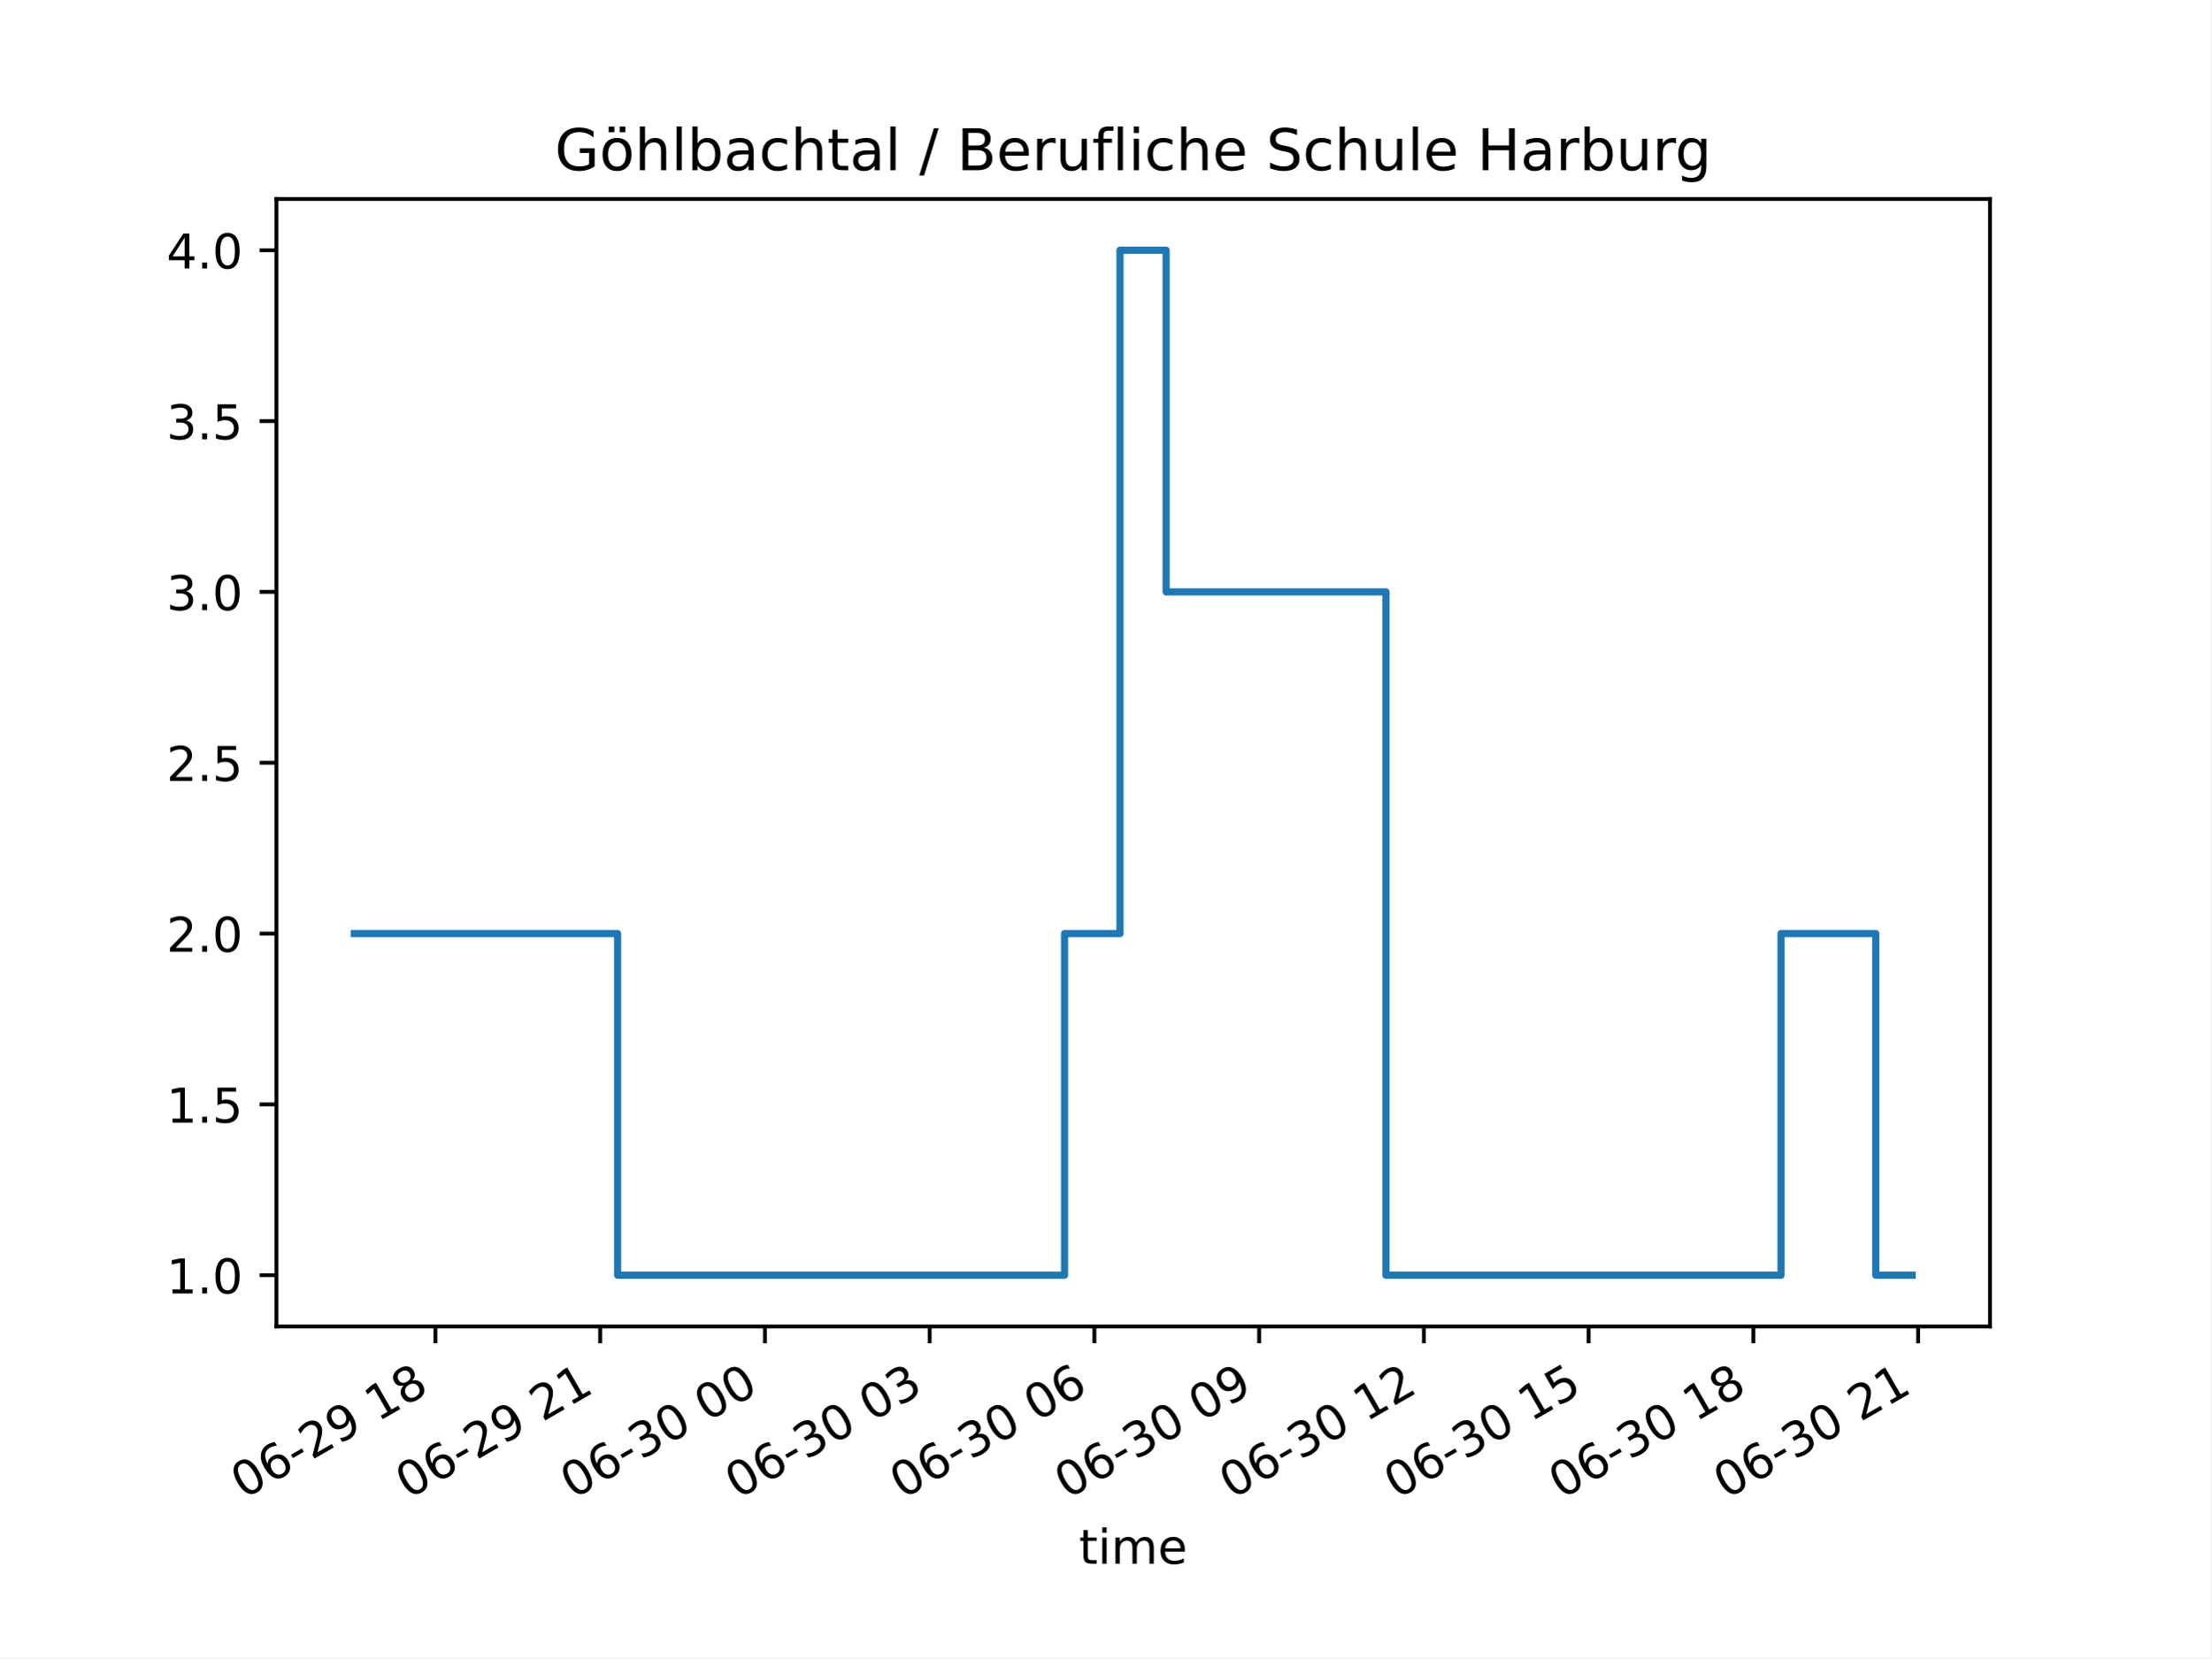
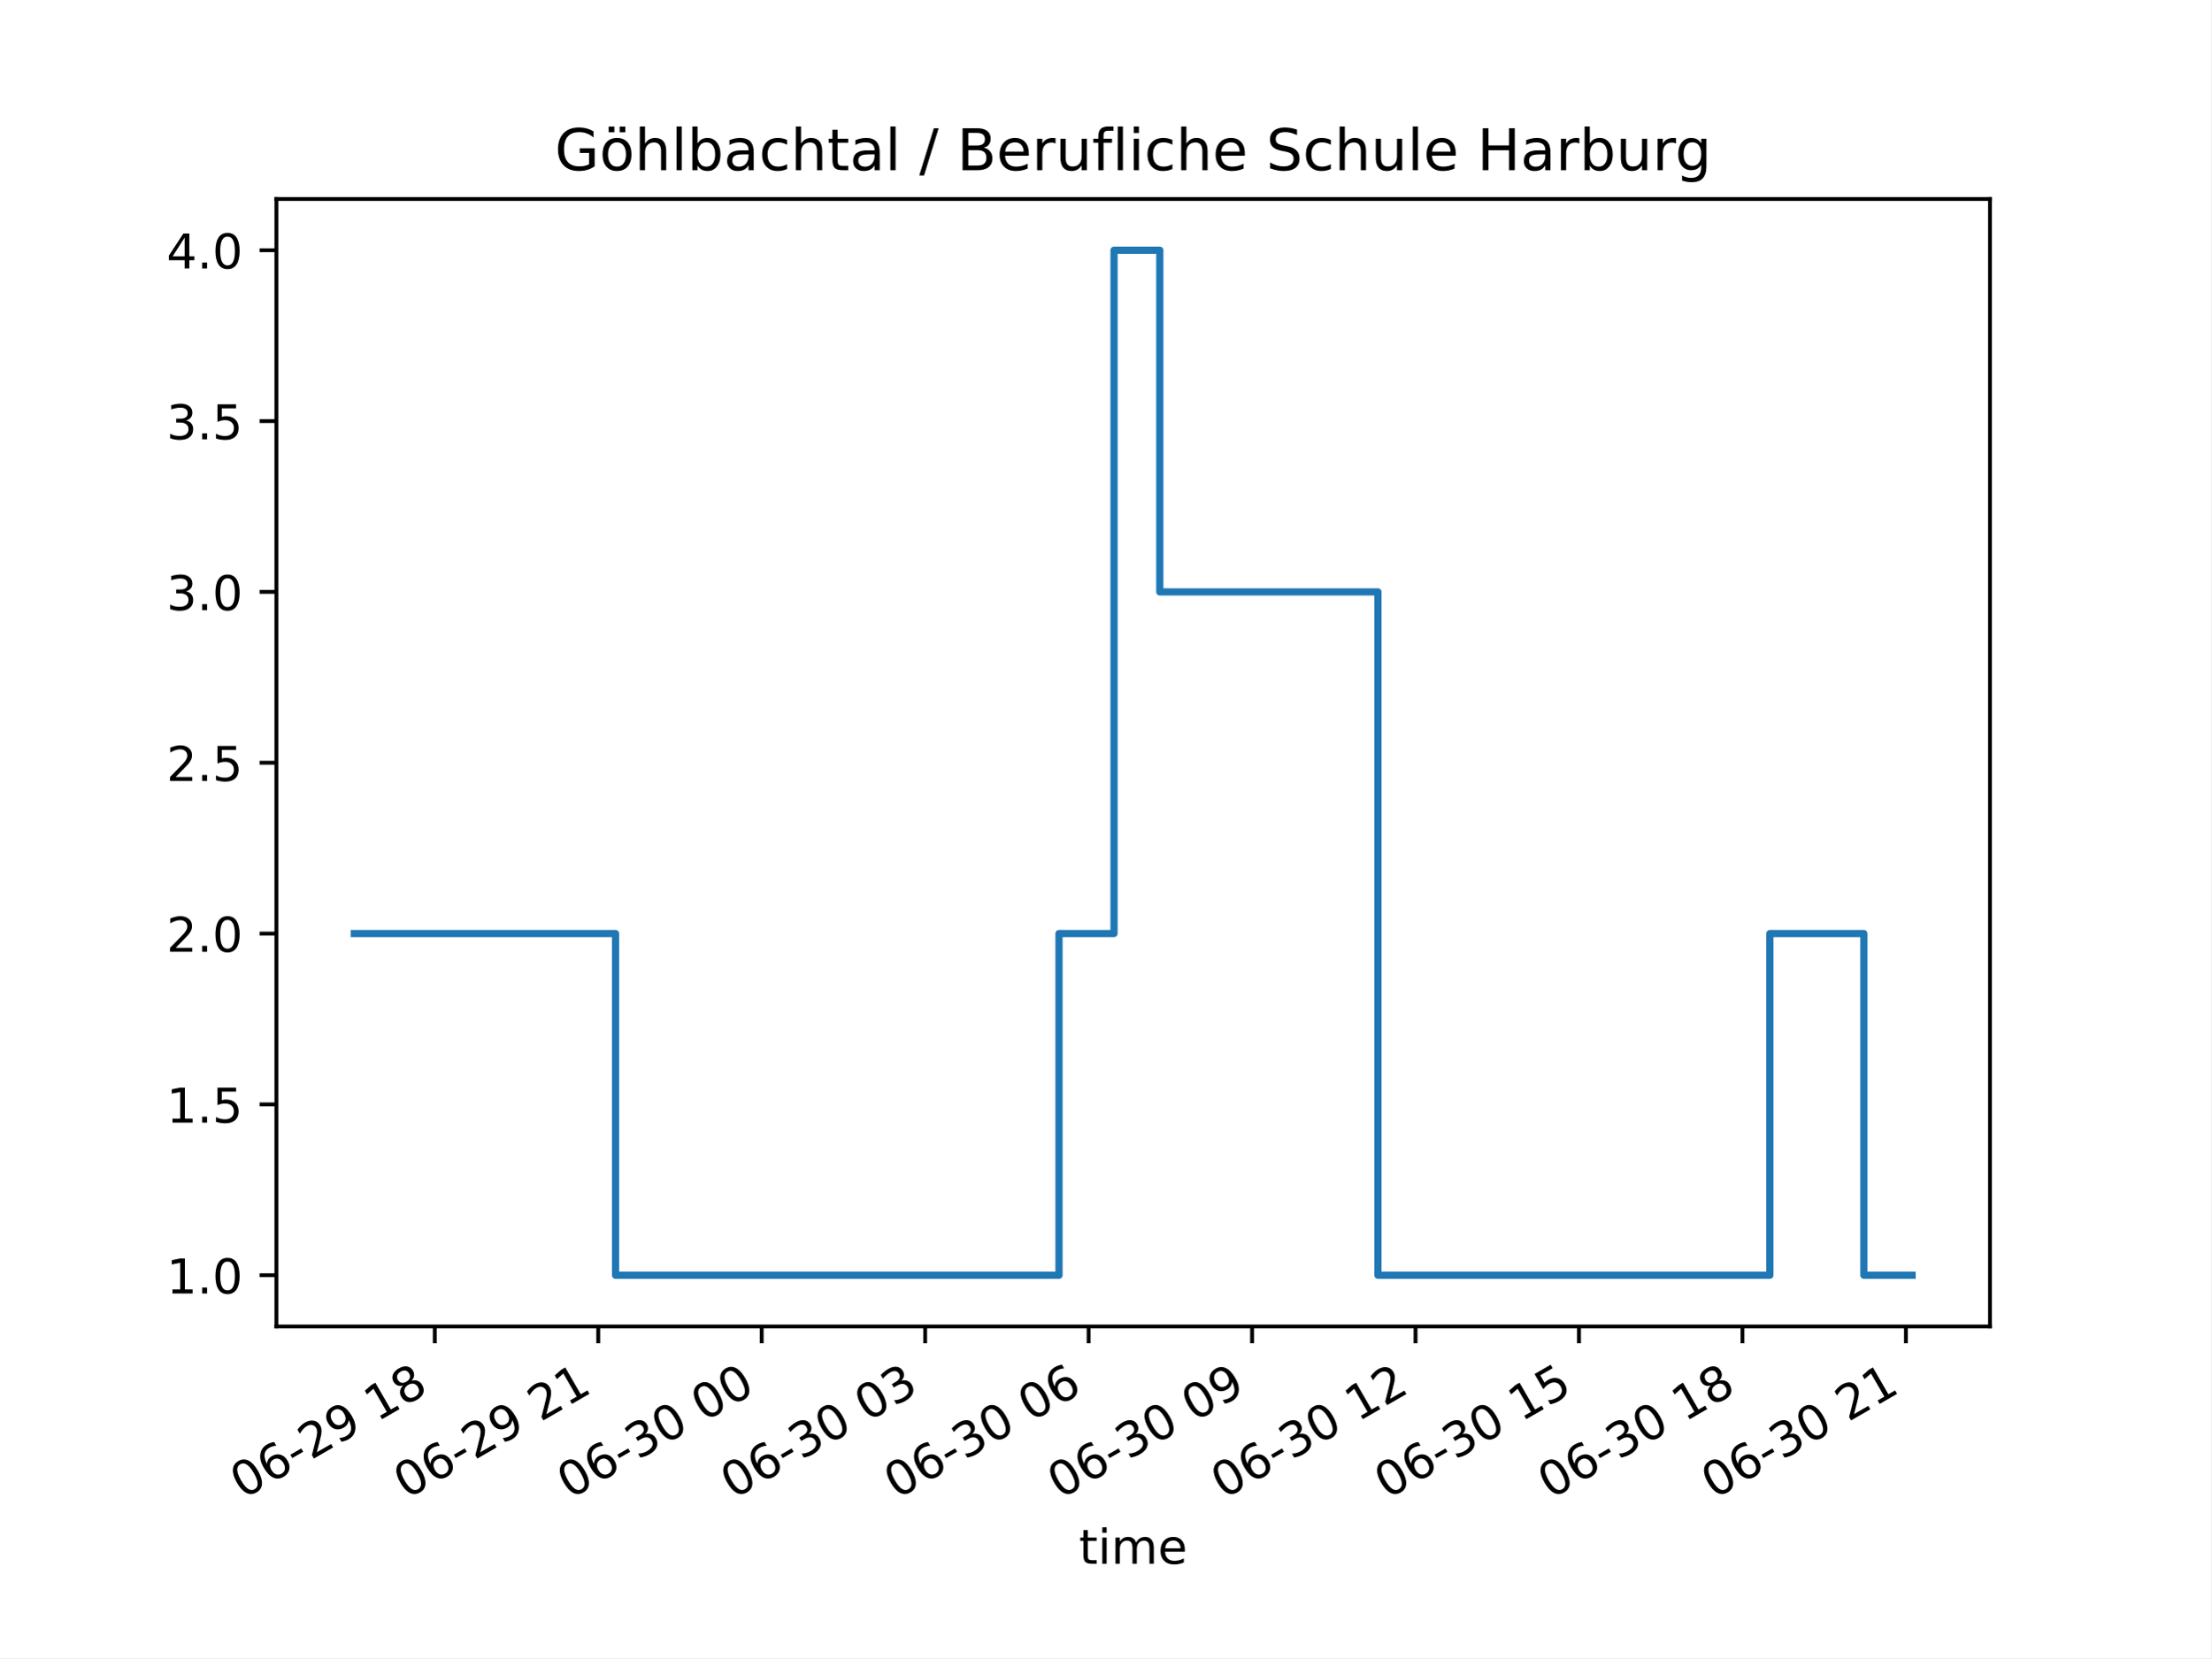
<svg xmlns="http://www.w3.org/2000/svg" xmlns:xlink="http://www.w3.org/1999/xlink" width="460.8pt" height="345.6pt" viewBox="0 0 460.8 345.6" version="1.1">
  <defs>
    <style type="text/css">*{stroke-linejoin: round; stroke-linecap: butt}</style>
  </defs>
  <g id="figure_1">
    <g id="patch_1">
      <path d="M 0 345.6  L 460.8 345.6  L 460.8 0  L 0 0  z " style="fill: #ffffff" />
    </g>
    <g id="axes_1">
      <g id="patch_2">
        <path d="M 57.6 276.48  L 414.72 276.48  L 414.72 41.472  L 57.6 41.472  z " style="fill: #ffffff" />
      </g>
      <g id="matplotlib.axis_1">
        <g id="xtick_1">
          <g id="line2d_1">
            <defs>
-               <path id="ma729e4af2f" d="M 0 0  L 0 3.5  " style="stroke: #000000; stroke-width: 0.8" />
+               <path id="m8bf0905aa5" d="M 0 0  L 0 3.5  " style="stroke: #000000; stroke-width: 0.8" />
            </defs>
            <g>
-               <use xlink:href="#ma729e4af2f" x="90.739" y="276.48" style="stroke: #000000; stroke-width: 0.8" />
+               <use xlink:href="#m8bf0905aa5" x="90.607" y="276.48" style="stroke: #000000; stroke-width: 0.8" />
            </g>
          </g>
          <g id="text_1">
-             <g transform="translate(50.76194 312.5409)rotate(-30)scale(0.1 -0.1)">
+             <g transform="translate(50.62988 312.5409)rotate(-30)scale(0.1 -0.1)">
              <defs>
                <path id="DejaVuSans-30" d="M 2034 4250  Q 1547 4250 1301 3770  Q 1056 3291 1056 2328  Q 1056 1369 1301 889  Q 1547 409 2034 409  Q 2525 409 2770 889  Q 3016 1369 3016 2328  Q 3016 3291 2770 3770  Q 2525 4250 2034 4250  z M 2034 4750  Q 2819 4750 3233 4129  Q 3647 3509 3647 2328  Q 3647 1150 3233 529  Q 2819 -91 2034 -91  Q 1250 -91 836 529  Q 422 1150 422 2328  Q 422 3509 836 4129  Q 1250 4750 2034 4750  z " transform="scale(0.015625)" />
                <path id="DejaVuSans-36" d="M 2113 2584  Q 1688 2584 1439 2293  Q 1191 2003 1191 1497  Q 1191 994 1439 701  Q 1688 409 2113 409  Q 2538 409 2786 701  Q 3034 994 3034 1497  Q 3034 2003 2786 2293  Q 2538 2584 2113 2584  z M 3366 4563  L 3366 3988  Q 3128 4100 2886 4159  Q 2644 4219 2406 4219  Q 1781 4219 1451 3797  Q 1122 3375 1075 2522  Q 1259 2794 1537 2939  Q 1816 3084 2150 3084  Q 2853 3084 3261 2657  Q 3669 2231 3669 1497  Q 3669 778 3244 343  Q 2819 -91 2113 -91  Q 1303 -91 875 529  Q 447 1150 447 2328  Q 447 3434 972 4092  Q 1497 4750 2381 4750  Q 2619 4750 2861 4703  Q 3103 4656 3366 4563  z " transform="scale(0.015625)" />
                <path id="DejaVuSans-2d" d="M 313 2009  L 1997 2009  L 1997 1497  L 313 1497  L 313 2009  z " transform="scale(0.015625)" />
                <path id="DejaVuSans-32" d="M 1228 531  L 3431 531  L 3431 0  L 469 0  L 469 531  Q 828 903 1448 1529  Q 2069 2156 2228 2338  Q 2531 2678 2651 2914  Q 2772 3150 2772 3378  Q 2772 3750 2511 3984  Q 2250 4219 1831 4219  Q 1534 4219 1204 4116  Q 875 4013 500 3803  L 500 4441  Q 881 4594 1212 4672  Q 1544 4750 1819 4750  Q 2544 4750 2975 4387  Q 3406 4025 3406 3419  Q 3406 3131 3298 2873  Q 3191 2616 2906 2266  Q 2828 2175 2409 1742  Q 1991 1309 1228 531  z " transform="scale(0.015625)" />
                <path id="DejaVuSans-39" d="M 703 97  L 703 672  Q 941 559 1184 500  Q 1428 441 1663 441  Q 2288 441 2617 861  Q 2947 1281 2994 2138  Q 2813 1869 2534 1725  Q 2256 1581 1919 1581  Q 1219 1581 811 2004  Q 403 2428 403 3163  Q 403 3881 828 4315  Q 1253 4750 1959 4750  Q 2769 4750 3195 4129  Q 3622 3509 3622 2328  Q 3622 1225 3098 567  Q 2575 -91 1691 -91  Q 1453 -91 1209 -44  Q 966 3 703 97  z M 1959 2075  Q 2384 2075 2632 2365  Q 2881 2656 2881 3163  Q 2881 3666 2632 3958  Q 2384 4250 1959 4250  Q 1534 4250 1286 3958  Q 1038 3666 1038 3163  Q 1038 2656 1286 2365  Q 1534 2075 1959 2075  z " transform="scale(0.015625)" />
                <path id="DejaVuSans-20" transform="scale(0.015625)" />
                <path id="DejaVuSans-31" d="M 794 531  L 1825 531  L 1825 4091  L 703 3866  L 703 4441  L 1819 4666  L 2450 4666  L 2450 531  L 3481 531  L 3481 0  L 794 0  L 794 531  z " transform="scale(0.015625)" />
                <path id="DejaVuSans-38" d="M 2034 2216  Q 1584 2216 1326 1975  Q 1069 1734 1069 1313  Q 1069 891 1326 650  Q 1584 409 2034 409  Q 2484 409 2743 651  Q 3003 894 3003 1313  Q 3003 1734 2745 1975  Q 2488 2216 2034 2216  z M 1403 2484  Q 997 2584 770 2862  Q 544 3141 544 3541  Q 544 4100 942 4425  Q 1341 4750 2034 4750  Q 2731 4750 3128 4425  Q 3525 4100 3525 3541  Q 3525 3141 3298 2862  Q 3072 2584 2669 2484  Q 3125 2378 3379 2068  Q 3634 1759 3634 1313  Q 3634 634 3220 271  Q 2806 -91 2034 -91  Q 1263 -91 848 271  Q 434 634 434 1313  Q 434 1759 690 2068  Q 947 2378 1403 2484  z M 1172 3481  Q 1172 3119 1398 2916  Q 1625 2713 2034 2713  Q 2441 2713 2670 2916  Q 2900 3119 2900 3481  Q 2900 3844 2670 4047  Q 2441 4250 2034 4250  Q 1625 4250 1398 4047  Q 1172 3844 1172 3481  z " transform="scale(0.015625)" />
              </defs>
              <use xlink:href="#DejaVuSans-30" />
              <use xlink:href="#DejaVuSans-36" x="63.623" />
              <use xlink:href="#DejaVuSans-2d" x="127.246" />
              <use xlink:href="#DejaVuSans-32" x="163.33" />
              <use xlink:href="#DejaVuSans-39" x="226.953" />
              <use xlink:href="#DejaVuSans-20" x="290.576" />
              <use xlink:href="#DejaVuSans-31" x="322.363" />
              <use xlink:href="#DejaVuSans-38" x="385.986" />
            </g>
          </g>
        </g>
        <g id="xtick_2">
          <g id="line2d_2">
            <g>
-               <use xlink:href="#ma729e4af2f" x="125.073" y="276.48" style="stroke: #000000; stroke-width: 0.8" />
+               <use xlink:href="#m8bf0905aa5" x="124.673" y="276.48" style="stroke: #000000; stroke-width: 0.8" />
            </g>
          </g>
          <g id="text_2">
-             <g transform="translate(85.09607 312.5409)rotate(-30)scale(0.1 -0.1)">
+             <g transform="translate(84.6958 312.5409)rotate(-30)scale(0.1 -0.1)">
              <use xlink:href="#DejaVuSans-30" />
              <use xlink:href="#DejaVuSans-36" x="63.623" />
              <use xlink:href="#DejaVuSans-2d" x="127.246" />
              <use xlink:href="#DejaVuSans-32" x="163.33" />
              <use xlink:href="#DejaVuSans-39" x="226.953" />
              <use xlink:href="#DejaVuSans-20" x="290.576" />
              <use xlink:href="#DejaVuSans-32" x="322.363" />
              <use xlink:href="#DejaVuSans-31" x="385.986" />
            </g>
          </g>
        </g>
        <g id="xtick_3">
          <g id="line2d_3">
            <g>
-               <use xlink:href="#ma729e4af2f" x="159.407" y="276.48" style="stroke: #000000; stroke-width: 0.8" />
+               <use xlink:href="#m8bf0905aa5" x="158.739" y="276.48" style="stroke: #000000; stroke-width: 0.8" />
            </g>
          </g>
          <g id="text_3">
-             <g transform="translate(119.4302 312.5409)rotate(-30)scale(0.1 -0.1)">
+             <g transform="translate(118.7617 312.5409)rotate(-30)scale(0.1 -0.1)">
              <defs>
                <path id="DejaVuSans-33" d="M 2597 2516  Q 3050 2419 3304 2112  Q 3559 1806 3559 1356  Q 3559 666 3084 287  Q 2609 -91 1734 -91  Q 1441 -91 1130 -33  Q 819 25 488 141  L 488 750  Q 750 597 1062 519  Q 1375 441 1716 441  Q 2309 441 2620 675  Q 2931 909 2931 1356  Q 2931 1769 2642 2001  Q 2353 2234 1838 2234  L 1294 2234  L 1294 2753  L 1863 2753  Q 2328 2753 2575 2939  Q 2822 3125 2822 3475  Q 2822 3834 2567 4026  Q 2313 4219 1838 4219  Q 1578 4219 1281 4162  Q 984 4106 628 3988  L 628 4550  Q 988 4650 1302 4700  Q 1616 4750 1894 4750  Q 2613 4750 3031 4423  Q 3450 4097 3450 3541  Q 3450 3153 3228 2886  Q 3006 2619 2597 2516  z " transform="scale(0.015625)" />
              </defs>
              <use xlink:href="#DejaVuSans-30" />
              <use xlink:href="#DejaVuSans-36" x="63.623" />
              <use xlink:href="#DejaVuSans-2d" x="127.246" />
              <use xlink:href="#DejaVuSans-33" x="163.33" />
              <use xlink:href="#DejaVuSans-30" x="226.953" />
              <use xlink:href="#DejaVuSans-20" x="290.576" />
              <use xlink:href="#DejaVuSans-30" x="322.363" />
              <use xlink:href="#DejaVuSans-30" x="385.986" />
            </g>
          </g>
        </g>
        <g id="xtick_4">
          <g id="line2d_4">
            <g>
-               <use xlink:href="#ma729e4af2f" x="193.741" y="276.48" style="stroke: #000000; stroke-width: 0.8" />
+               <use xlink:href="#m8bf0905aa5" x="192.805" y="276.48" style="stroke: #000000; stroke-width: 0.8" />
            </g>
          </g>
          <g id="text_4">
-             <g transform="translate(153.7643 312.5409)rotate(-30)scale(0.1 -0.1)">
+             <g transform="translate(152.8276 312.5409)rotate(-30)scale(0.1 -0.1)">
              <use xlink:href="#DejaVuSans-30" />
              <use xlink:href="#DejaVuSans-36" x="63.623" />
              <use xlink:href="#DejaVuSans-2d" x="127.246" />
              <use xlink:href="#DejaVuSans-33" x="163.33" />
              <use xlink:href="#DejaVuSans-30" x="226.953" />
              <use xlink:href="#DejaVuSans-20" x="290.576" />
              <use xlink:href="#DejaVuSans-30" x="322.363" />
              <use xlink:href="#DejaVuSans-33" x="385.986" />
            </g>
          </g>
        </g>
        <g id="xtick_5">
          <g id="line2d_5">
            <g>
-               <use xlink:href="#ma729e4af2f" x="228.076" y="276.48" style="stroke: #000000; stroke-width: 0.8" />
+               <use xlink:href="#m8bf0905aa5" x="226.871" y="276.48" style="stroke: #000000; stroke-width: 0.8" />
            </g>
          </g>
          <g id="text_5">
-             <g transform="translate(188.0984 312.5409)rotate(-30)scale(0.1 -0.1)">
+             <g transform="translate(186.8936 312.5409)rotate(-30)scale(0.1 -0.1)">
              <use xlink:href="#DejaVuSans-30" />
              <use xlink:href="#DejaVuSans-36" x="63.623" />
              <use xlink:href="#DejaVuSans-2d" x="127.246" />
              <use xlink:href="#DejaVuSans-33" x="163.33" />
              <use xlink:href="#DejaVuSans-30" x="226.953" />
              <use xlink:href="#DejaVuSans-20" x="290.576" />
              <use xlink:href="#DejaVuSans-30" x="322.363" />
              <use xlink:href="#DejaVuSans-36" x="385.986" />
            </g>
          </g>
        </g>
        <g id="xtick_6">
          <g id="line2d_6">
            <g>
-               <use xlink:href="#ma729e4af2f" x="262.41" y="276.48" style="stroke: #000000; stroke-width: 0.8" />
+               <use xlink:href="#m8bf0905aa5" x="260.937" y="276.48" style="stroke: #000000; stroke-width: 0.8" />
            </g>
          </g>
          <g id="text_6">
-             <g transform="translate(222.4325 312.5409)rotate(-30)scale(0.1 -0.1)">
+             <g transform="translate(220.9595 312.5409)rotate(-30)scale(0.1 -0.1)">
              <use xlink:href="#DejaVuSans-30" />
              <use xlink:href="#DejaVuSans-36" x="63.623" />
              <use xlink:href="#DejaVuSans-2d" x="127.246" />
              <use xlink:href="#DejaVuSans-33" x="163.33" />
              <use xlink:href="#DejaVuSans-30" x="226.953" />
              <use xlink:href="#DejaVuSans-20" x="290.576" />
              <use xlink:href="#DejaVuSans-30" x="322.363" />
              <use xlink:href="#DejaVuSans-39" x="385.986" />
            </g>
          </g>
        </g>
        <g id="xtick_7">
          <g id="line2d_7">
            <g>
-               <use xlink:href="#ma729e4af2f" x="296.744" y="276.48" style="stroke: #000000; stroke-width: 0.8" />
+               <use xlink:href="#m8bf0905aa5" x="295.003" y="276.48" style="stroke: #000000; stroke-width: 0.8" />
            </g>
          </g>
          <g id="text_7">
-             <g transform="translate(256.7667 312.5409)rotate(-30)scale(0.1 -0.1)">
+             <g transform="translate(255.0254 312.5409)rotate(-30)scale(0.1 -0.1)">
              <use xlink:href="#DejaVuSans-30" />
              <use xlink:href="#DejaVuSans-36" x="63.623" />
              <use xlink:href="#DejaVuSans-2d" x="127.246" />
              <use xlink:href="#DejaVuSans-33" x="163.33" />
              <use xlink:href="#DejaVuSans-30" x="226.953" />
              <use xlink:href="#DejaVuSans-20" x="290.576" />
              <use xlink:href="#DejaVuSans-31" x="322.363" />
              <use xlink:href="#DejaVuSans-32" x="385.986" />
            </g>
          </g>
        </g>
        <g id="xtick_8">
          <g id="line2d_8">
            <g>
-               <use xlink:href="#ma729e4af2f" x="331.078" y="276.48" style="stroke: #000000; stroke-width: 0.8" />
+               <use xlink:href="#m8bf0905aa5" x="329.068" y="276.48" style="stroke: #000000; stroke-width: 0.8" />
            </g>
          </g>
          <g id="text_8">
-             <g transform="translate(291.1008 312.5409)rotate(-30)scale(0.1 -0.1)">
+             <g transform="translate(289.0913 312.5409)rotate(-30)scale(0.1 -0.1)">
              <defs>
                <path id="DejaVuSans-35" d="M 691 4666  L 3169 4666  L 3169 4134  L 1269 4134  L 1269 2991  Q 1406 3038 1543 3061  Q 1681 3084 1819 3084  Q 2600 3084 3056 2656  Q 3513 2228 3513 1497  Q 3513 744 3044 326  Q 2575 -91 1722 -91  Q 1428 -91 1123 -41  Q 819 9 494 109  L 494 744  Q 775 591 1075 516  Q 1375 441 1709 441  Q 2250 441 2565 725  Q 2881 1009 2881 1497  Q 2881 1984 2565 2268  Q 2250 2553 1709 2553  Q 1456 2553 1204 2497  Q 953 2441 691 2322  L 691 4666  z " transform="scale(0.015625)" />
              </defs>
              <use xlink:href="#DejaVuSans-30" />
              <use xlink:href="#DejaVuSans-36" x="63.623" />
              <use xlink:href="#DejaVuSans-2d" x="127.246" />
              <use xlink:href="#DejaVuSans-33" x="163.33" />
              <use xlink:href="#DejaVuSans-30" x="226.953" />
              <use xlink:href="#DejaVuSans-20" x="290.576" />
              <use xlink:href="#DejaVuSans-31" x="322.363" />
              <use xlink:href="#DejaVuSans-35" x="385.986" />
            </g>
          </g>
        </g>
        <g id="xtick_9">
          <g id="line2d_9">
            <g>
-               <use xlink:href="#ma729e4af2f" x="365.412" y="276.48" style="stroke: #000000; stroke-width: 0.8" />
+               <use xlink:href="#m8bf0905aa5" x="363.134" y="276.48" style="stroke: #000000; stroke-width: 0.8" />
            </g>
          </g>
          <g id="text_9">
-             <g transform="translate(325.4349 312.5409)rotate(-30)scale(0.1 -0.1)">
+             <g transform="translate(323.1573 312.5409)rotate(-30)scale(0.1 -0.1)">
              <use xlink:href="#DejaVuSans-30" />
              <use xlink:href="#DejaVuSans-36" x="63.623" />
              <use xlink:href="#DejaVuSans-2d" x="127.246" />
              <use xlink:href="#DejaVuSans-33" x="163.33" />
              <use xlink:href="#DejaVuSans-30" x="226.953" />
              <use xlink:href="#DejaVuSans-20" x="290.576" />
              <use xlink:href="#DejaVuSans-31" x="322.363" />
              <use xlink:href="#DejaVuSans-38" x="385.986" />
            </g>
          </g>
        </g>
        <g id="xtick_10">
          <g id="line2d_10">
            <g>
-               <use xlink:href="#ma729e4af2f" x="399.746" y="276.48" style="stroke: #000000; stroke-width: 0.8" />
+               <use xlink:href="#m8bf0905aa5" x="397.2" y="276.48" style="stroke: #000000; stroke-width: 0.8" />
            </g>
          </g>
          <g id="text_10">
-             <g transform="translate(359.769 312.5409)rotate(-30)scale(0.1 -0.1)">
+             <g transform="translate(357.2232 312.5409)rotate(-30)scale(0.1 -0.1)">
              <use xlink:href="#DejaVuSans-30" />
              <use xlink:href="#DejaVuSans-36" x="63.623" />
              <use xlink:href="#DejaVuSans-2d" x="127.246" />
              <use xlink:href="#DejaVuSans-33" x="163.33" />
              <use xlink:href="#DejaVuSans-30" x="226.953" />
              <use xlink:href="#DejaVuSans-20" x="290.576" />
              <use xlink:href="#DejaVuSans-32" x="322.363" />
              <use xlink:href="#DejaVuSans-31" x="385.986" />
            </g>
          </g>
        </g>
        <g id="text_11">
          <g transform="translate(224.8639 325.9404)scale(0.1 -0.1)">
            <defs>
              <path id="DejaVuSans-74" d="M 1172 4494  L 1172 3500  L 2356 3500  L 2356 3053  L 1172 3053  L 1172 1153  Q 1172 725 1289 603  Q 1406 481 1766 481  L 2356 481  L 2356 0  L 1766 0  Q 1100 0 847 248  Q 594 497 594 1153  L 594 3053  L 172 3053  L 172 3500  L 594 3500  L 594 4494  L 1172 4494  z " transform="scale(0.015625)" />
              <path id="DejaVuSans-69" d="M 603 3500  L 1178 3500  L 1178 0  L 603 0  L 603 3500  z M 603 4863  L 1178 4863  L 1178 4134  L 603 4134  L 603 4863  z " transform="scale(0.015625)" />
              <path id="DejaVuSans-6d" d="M 3328 2828  Q 3544 3216 3844 3400  Q 4144 3584 4550 3584  Q 5097 3584 5394 3201  Q 5691 2819 5691 2113  L 5691 0  L 5113 0  L 5113 2094  Q 5113 2597 4934 2840  Q 4756 3084 4391 3084  Q 3944 3084 3684 2787  Q 3425 2491 3425 1978  L 3425 0  L 2847 0  L 2847 2094  Q 2847 2600 2669 2842  Q 2491 3084 2119 3084  Q 1678 3084 1418 2786  Q 1159 2488 1159 1978  L 1159 0  L 581 0  L 581 3500  L 1159 3500  L 1159 2956  Q 1356 3278 1631 3431  Q 1906 3584 2284 3584  Q 2666 3584 2933 3390  Q 3200 3197 3328 2828  z " transform="scale(0.015625)" />
              <path id="DejaVuSans-65" d="M 3597 1894  L 3597 1613  L 953 1613  Q 991 1019 1311 708  Q 1631 397 2203 397  Q 2534 397 2845 478  Q 3156 559 3463 722  L 3463 178  Q 3153 47 2828 -22  Q 2503 -91 2169 -91  Q 1331 -91 842 396  Q 353 884 353 1716  Q 353 2575 817 3079  Q 1281 3584 2069 3584  Q 2775 3584 3186 3129  Q 3597 2675 3597 1894  z M 3022 2063  Q 3016 2534 2758 2815  Q 2500 3097 2075 3097  Q 1594 3097 1305 2825  Q 1016 2553 972 2059  L 3022 2063  z " transform="scale(0.015625)" />
            </defs>
            <use xlink:href="#DejaVuSans-74" />
            <use xlink:href="#DejaVuSans-69" x="39.209" />
            <use xlink:href="#DejaVuSans-6d" x="66.992" />
            <use xlink:href="#DejaVuSans-65" x="164.404" />
          </g>
        </g>
      </g>
      <g id="matplotlib.axis_2">
        <g id="ytick_1">
          <g id="line2d_11">
            <defs>
-               <path id="m57881f2068" d="M 0 0  L -3.5 0  " style="stroke: #000000; stroke-width: 0.8" />
+               <path id="m63045d8212" d="M 0 0  L -3.5 0  " style="stroke: #000000; stroke-width: 0.8" />
            </defs>
            <g>
-               <use xlink:href="#m57881f2068" x="57.6" y="265.798" style="stroke: #000000; stroke-width: 0.8" />
+               <use xlink:href="#m63045d8212" x="57.6" y="265.798" style="stroke: #000000; stroke-width: 0.8" />
            </g>
          </g>
          <g id="text_12">
            <g transform="translate(34.69687 269.597)scale(0.1 -0.1)">
              <defs>
                <path id="DejaVuSans-2e" d="M 684 794  L 1344 794  L 1344 0  L 684 0  L 684 794  z " transform="scale(0.015625)" />
              </defs>
              <use xlink:href="#DejaVuSans-31" />
              <use xlink:href="#DejaVuSans-2e" x="63.623" />
              <use xlink:href="#DejaVuSans-30" x="95.41" />
            </g>
          </g>
        </g>
        <g id="ytick_2">
          <g id="line2d_12">
            <g>
-               <use xlink:href="#m57881f2068" x="57.6" y="230.191" style="stroke: #000000; stroke-width: 0.8" />
+               <use xlink:href="#m63045d8212" x="57.6" y="230.191" style="stroke: #000000; stroke-width: 0.8" />
            </g>
          </g>
          <g id="text_13">
            <g transform="translate(34.69687 233.9898)scale(0.1 -0.1)">
              <use xlink:href="#DejaVuSans-31" />
              <use xlink:href="#DejaVuSans-2e" x="63.623" />
              <use xlink:href="#DejaVuSans-35" x="95.41" />
            </g>
          </g>
        </g>
        <g id="ytick_3">
          <g id="line2d_13">
            <g>
-               <use xlink:href="#m57881f2068" x="57.6" y="194.583" style="stroke: #000000; stroke-width: 0.8" />
+               <use xlink:href="#m63045d8212" x="57.6" y="194.583" style="stroke: #000000; stroke-width: 0.8" />
            </g>
          </g>
          <g id="text_14">
            <g transform="translate(34.69687 198.3825)scale(0.1 -0.1)">
              <use xlink:href="#DejaVuSans-32" />
              <use xlink:href="#DejaVuSans-2e" x="63.623" />
              <use xlink:href="#DejaVuSans-30" x="95.41" />
            </g>
          </g>
        </g>
        <g id="ytick_4">
          <g id="line2d_14">
            <g>
-               <use xlink:href="#m57881f2068" x="57.6" y="158.976" style="stroke: #000000; stroke-width: 0.8" />
+               <use xlink:href="#m63045d8212" x="57.6" y="158.976" style="stroke: #000000; stroke-width: 0.8" />
            </g>
          </g>
          <g id="text_15">
            <g transform="translate(34.69687 162.7752)scale(0.1 -0.1)">
              <use xlink:href="#DejaVuSans-32" />
              <use xlink:href="#DejaVuSans-2e" x="63.623" />
              <use xlink:href="#DejaVuSans-35" x="95.41" />
            </g>
          </g>
        </g>
        <g id="ytick_5">
          <g id="line2d_15">
            <g>
-               <use xlink:href="#m57881f2068" x="57.6" y="123.369" style="stroke: #000000; stroke-width: 0.8" />
+               <use xlink:href="#m63045d8212" x="57.6" y="123.369" style="stroke: #000000; stroke-width: 0.8" />
            </g>
          </g>
          <g id="text_16">
            <g transform="translate(34.69687 127.1679)scale(0.1 -0.1)">
              <use xlink:href="#DejaVuSans-33" />
              <use xlink:href="#DejaVuSans-2e" x="63.623" />
              <use xlink:href="#DejaVuSans-30" x="95.41" />
            </g>
          </g>
        </g>
        <g id="ytick_6">
          <g id="line2d_16">
            <g>
-               <use xlink:href="#m57881f2068" x="57.6" y="87.761" style="stroke: #000000; stroke-width: 0.8" />
+               <use xlink:href="#m63045d8212" x="57.6" y="87.761" style="stroke: #000000; stroke-width: 0.8" />
            </g>
          </g>
          <g id="text_17">
            <g transform="translate(34.69687 91.56067)scale(0.1 -0.1)">
              <use xlink:href="#DejaVuSans-33" />
              <use xlink:href="#DejaVuSans-2e" x="63.623" />
              <use xlink:href="#DejaVuSans-35" x="95.41" />
            </g>
          </g>
        </g>
        <g id="ytick_7">
          <g id="line2d_17">
            <g>
-               <use xlink:href="#m57881f2068" x="57.6" y="52.154" style="stroke: #000000; stroke-width: 0.8" />
+               <use xlink:href="#m63045d8212" x="57.6" y="52.154" style="stroke: #000000; stroke-width: 0.8" />
            </g>
          </g>
          <g id="text_18">
            <g transform="translate(34.69687 55.9534)scale(0.1 -0.1)">
              <defs>
                <path id="DejaVuSans-34" d="M 2419 4116  L 825 1625  L 2419 1625  L 2419 4116  z M 2253 4666  L 3047 4666  L 3047 1625  L 3713 1625  L 3713 1100  L 3047 1100  L 3047 0  L 2419 0  L 2419 1100  L 313 1100  L 313 1709  L 2253 4666  z " transform="scale(0.015625)" />
              </defs>
              <use xlink:href="#DejaVuSans-34" />
              <use xlink:href="#DejaVuSans-2e" x="63.623" />
              <use xlink:href="#DejaVuSans-30" x="95.41" />
            </g>
          </g>
        </g>
      </g>
      <g id="line2d_18">
-         <path d="M 73.833 194.583  L 73.833 194.583  L 83.923 194.583  L 83.923 194.583  L 87.951 194.583  L 87.951 194.583  L 96.655 194.583  L 96.655 194.583  L 105.62 194.583  L 105.62 194.583  L 118.257 194.583  L 118.257 194.583  L 128.71 194.583  L 128.71 265.798  L 140.527 265.798  L 140.527 265.798  L 152.073 265.798  L 152.073 265.798  L 183.594 265.798  L 183.594 265.798  L 205.221 265.798  L 205.221 265.798  L 214.714 265.798  L 214.714 265.798  L 221.854 265.798  L 221.854 194.583  L 233.413 194.583  L 233.413 52.154  L 243.027 52.154  L 243.027 123.369  L 256.741 123.369  L 256.741 123.369  L 266.396 123.369  L 266.396 123.369  L 279.545 123.369  L 279.545 123.369  L 288.841 123.369  L 288.841 265.798  L 305.76 265.798  L 305.76 265.798  L 315.946 265.798  L 315.946 265.798  L 323.315 265.798  L 323.315 265.798  L 335.847 265.798  L 335.847 265.798  L 349.313 265.798  L 349.313 265.798  L 359.769 265.798  L 359.769 265.798  L 371.169 265.798  L 371.169 194.583  L 390.912 194.583  L 390.912 265.798  L 394.386 265.798  L 394.386 265.798  L 398.487 265.798  " clip-path="url(#p13ccf80d01)" style="fill: none; stroke: #1f77b4; stroke-width: 1.5; stroke-linecap: square" />
+         <path d="M 73.833 194.583  L 73.833 194.583  L 83.844 194.583  L 83.844 194.583  L 87.841 194.583  L 87.841 194.583  L 96.477 194.583  L 96.477 194.583  L 105.372 194.583  L 105.372 194.583  L 117.91 194.583  L 117.91 194.583  L 128.281 194.583  L 128.281 265.798  L 140.006 265.798  L 140.006 265.798  L 151.462 265.798  L 151.462 265.798  L 182.736 265.798  L 182.736 265.798  L 204.195 265.798  L 204.195 265.798  L 213.613 265.798  L 213.613 265.798  L 220.698 265.798  L 220.698 194.583  L 232.167 194.583  L 232.167 52.154  L 241.705 52.154  L 241.705 123.369  L 255.313 123.369  L 255.313 123.369  L 264.892 123.369  L 264.892 123.369  L 277.938 123.369  L 277.938 123.369  L 287.161 123.369  L 287.161 265.798  L 303.948 265.798  L 303.948 265.798  L 314.054 265.798  L 314.054 265.798  L 321.366 265.798  L 321.366 265.798  L 333.8 265.798  L 333.8 265.798  L 347.161 265.798  L 347.161 265.798  L 357.536 265.798  L 357.536 265.798  L 368.847 265.798  L 368.847 194.583  L 388.435 194.583  L 388.435 265.798  L 391.882 265.798  L 391.882 265.798  L 395.951 265.798  L 395.951 265.798  L 398.487 265.798  " clip-path="url(#p5d7d1c2f23)" style="fill: none; stroke: #1f77b4; stroke-width: 1.5; stroke-linecap: square" />
      </g>
      <g id="patch_3">
        <path d="M 57.6 276.48  L 57.6 41.472  " style="fill: none; stroke: #000000; stroke-width: 0.8; stroke-linejoin: miter; stroke-linecap: square" />
      </g>
      <g id="patch_4">
        <path d="M 414.72 276.48  L 414.72 41.472  " style="fill: none; stroke: #000000; stroke-width: 0.8; stroke-linejoin: miter; stroke-linecap: square" />
      </g>
      <g id="patch_5">
        <path d="M 57.6 276.48  L 414.72 276.48  " style="fill: none; stroke: #000000; stroke-width: 0.8; stroke-linejoin: miter; stroke-linecap: square" />
      </g>
      <g id="patch_6">
        <path d="M 57.6 41.472  L 414.72 41.472  " style="fill: none; stroke: #000000; stroke-width: 0.8; stroke-linejoin: miter; stroke-linecap: square" />
      </g>
      <g id="text_19">
        <g transform="translate(115.6116 35.472)scale(0.12 -0.12)">
          <defs>
            <path id="DejaVuSans-47" d="M 3809 666  L 3809 1919  L 2778 1919  L 2778 2438  L 4434 2438  L 4434 434  Q 4069 175 3628 42  Q 3188 -91 2688 -91  Q 1594 -91 976 548  Q 359 1188 359 2328  Q 359 3472 976 4111  Q 1594 4750 2688 4750  Q 3144 4750 3555 4637  Q 3966 4525 4313 4306  L 4313 3634  Q 3963 3931 3569 4081  Q 3175 4231 2741 4231  Q 1884 4231 1454 3753  Q 1025 3275 1025 2328  Q 1025 1384 1454 906  Q 1884 428 2741 428  Q 3075 428 3337 486  Q 3600 544 3809 666  z " transform="scale(0.015625)" />
            <path id="DejaVuSans-f6" d="M 1959 3097  Q 1497 3097 1228 2736  Q 959 2375 959 1747  Q 959 1119 1226 758  Q 1494 397 1959 397  Q 2419 397 2687 759  Q 2956 1122 2956 1747  Q 2956 2369 2687 2733  Q 2419 3097 1959 3097  z M 1959 3584  Q 2709 3584 3137 3096  Q 3566 2609 3566 1747  Q 3566 888 3137 398  Q 2709 -91 1959 -91  Q 1206 -91 779 398  Q 353 888 353 1747  Q 353 2609 779 3096  Q 1206 3584 1959 3584  z M 2254 4850  L 2888 4850  L 2888 4219  L 2254 4219  L 2254 4850  z M 1032 4850  L 1666 4850  L 1666 4219  L 1032 4219  L 1032 4850  z " transform="scale(0.015625)" />
            <path id="DejaVuSans-68" d="M 3513 2113  L 3513 0  L 2938 0  L 2938 2094  Q 2938 2591 2744 2837  Q 2550 3084 2163 3084  Q 1697 3084 1428 2787  Q 1159 2491 1159 1978  L 1159 0  L 581 0  L 581 4863  L 1159 4863  L 1159 2956  Q 1366 3272 1645 3428  Q 1925 3584 2291 3584  Q 2894 3584 3203 3211  Q 3513 2838 3513 2113  z " transform="scale(0.015625)" />
            <path id="DejaVuSans-6c" d="M 603 4863  L 1178 4863  L 1178 0  L 603 0  L 603 4863  z " transform="scale(0.015625)" />
            <path id="DejaVuSans-62" d="M 3116 1747  Q 3116 2381 2855 2742  Q 2594 3103 2138 3103  Q 1681 3103 1420 2742  Q 1159 2381 1159 1747  Q 1159 1113 1420 752  Q 1681 391 2138 391  Q 2594 391 2855 752  Q 3116 1113 3116 1747  z M 1159 2969  Q 1341 3281 1617 3432  Q 1894 3584 2278 3584  Q 2916 3584 3314 3078  Q 3713 2572 3713 1747  Q 3713 922 3314 415  Q 2916 -91 2278 -91  Q 1894 -91 1617 61  Q 1341 213 1159 525  L 1159 0  L 581 0  L 581 4863  L 1159 4863  L 1159 2969  z " transform="scale(0.015625)" />
            <path id="DejaVuSans-61" d="M 2194 1759  Q 1497 1759 1228 1600  Q 959 1441 959 1056  Q 959 750 1161 570  Q 1363 391 1709 391  Q 2188 391 2477 730  Q 2766 1069 2766 1631  L 2766 1759  L 2194 1759  z M 3341 1997  L 3341 0  L 2766 0  L 2766 531  Q 2569 213 2275 61  Q 1981 -91 1556 -91  Q 1019 -91 701 211  Q 384 513 384 1019  Q 384 1609 779 1909  Q 1175 2209 1959 2209  L 2766 2209  L 2766 2266  Q 2766 2663 2505 2880  Q 2244 3097 1772 3097  Q 1472 3097 1187 3025  Q 903 2953 641 2809  L 641 3341  Q 956 3463 1253 3523  Q 1550 3584 1831 3584  Q 2591 3584 2966 3190  Q 3341 2797 3341 1997  z " transform="scale(0.015625)" />
            <path id="DejaVuSans-63" d="M 3122 3366  L 3122 2828  Q 2878 2963 2633 3030  Q 2388 3097 2138 3097  Q 1578 3097 1268 2742  Q 959 2388 959 1747  Q 959 1106 1268 751  Q 1578 397 2138 397  Q 2388 397 2633 464  Q 2878 531 3122 666  L 3122 134  Q 2881 22 2623 -34  Q 2366 -91 2075 -91  Q 1284 -91 818 406  Q 353 903 353 1747  Q 353 2603 823 3093  Q 1294 3584 2113 3584  Q 2378 3584 2631 3529  Q 2884 3475 3122 3366  z " transform="scale(0.015625)" />
            <path id="DejaVuSans-2f" d="M 1625 4666  L 2156 4666  L 531 -594  L 0 -594  L 1625 4666  z " transform="scale(0.015625)" />
            <path id="DejaVuSans-42" d="M 1259 2228  L 1259 519  L 2272 519  Q 2781 519 3026 730  Q 3272 941 3272 1375  Q 3272 1813 3026 2020  Q 2781 2228 2272 2228  L 1259 2228  z M 1259 4147  L 1259 2741  L 2194 2741  Q 2656 2741 2882 2914  Q 3109 3088 3109 3444  Q 3109 3797 2882 3972  Q 2656 4147 2194 4147  L 1259 4147  z M 628 4666  L 2241 4666  Q 2963 4666 3353 4366  Q 3744 4066 3744 3513  Q 3744 3084 3544 2831  Q 3344 2578 2956 2516  Q 3422 2416 3680 2098  Q 3938 1781 3938 1306  Q 3938 681 3513 340  Q 3088 0 2303 0  L 628 0  L 628 4666  z " transform="scale(0.015625)" />
            <path id="DejaVuSans-72" d="M 2631 2963  Q 2534 3019 2420 3045  Q 2306 3072 2169 3072  Q 1681 3072 1420 2755  Q 1159 2438 1159 1844  L 1159 0  L 581 0  L 581 3500  L 1159 3500  L 1159 2956  Q 1341 3275 1631 3429  Q 1922 3584 2338 3584  Q 2397 3584 2469 3576  Q 2541 3569 2628 3553  L 2631 2963  z " transform="scale(0.015625)" />
            <path id="DejaVuSans-75" d="M 544 1381  L 544 3500  L 1119 3500  L 1119 1403  Q 1119 906 1312 657  Q 1506 409 1894 409  Q 2359 409 2629 706  Q 2900 1003 2900 1516  L 2900 3500  L 3475 3500  L 3475 0  L 2900 0  L 2900 538  Q 2691 219 2414 64  Q 2138 -91 1772 -91  Q 1169 -91 856 284  Q 544 659 544 1381  z M 1991 3584  L 1991 3584  z " transform="scale(0.015625)" />
            <path id="DejaVuSans-66" d="M 2375 4863  L 2375 4384  L 1825 4384  Q 1516 4384 1395 4259  Q 1275 4134 1275 3809  L 1275 3500  L 2222 3500  L 2222 3053  L 1275 3053  L 1275 0  L 697 0  L 697 3053  L 147 3053  L 147 3500  L 697 3500  L 697 3744  Q 697 4328 969 4595  Q 1241 4863 1831 4863  L 2375 4863  z " transform="scale(0.015625)" />
            <path id="DejaVuSans-53" d="M 3425 4513  L 3425 3897  Q 3066 4069 2747 4153  Q 2428 4238 2131 4238  Q 1616 4238 1336 4038  Q 1056 3838 1056 3469  Q 1056 3159 1242 3001  Q 1428 2844 1947 2747  L 2328 2669  Q 3034 2534 3370 2195  Q 3706 1856 3706 1288  Q 3706 609 3251 259  Q 2797 -91 1919 -91  Q 1588 -91 1214 -16  Q 841 59 441 206  L 441 856  Q 825 641 1194 531  Q 1563 422 1919 422  Q 2459 422 2753 634  Q 3047 847 3047 1241  Q 3047 1584 2836 1778  Q 2625 1972 2144 2069  L 1759 2144  Q 1053 2284 737 2584  Q 422 2884 422 3419  Q 422 4038 858 4394  Q 1294 4750 2059 4750  Q 2388 4750 2728 4690  Q 3069 4631 3425 4513  z " transform="scale(0.015625)" />
            <path id="DejaVuSans-48" d="M 628 4666  L 1259 4666  L 1259 2753  L 3553 2753  L 3553 4666  L 4184 4666  L 4184 0  L 3553 0  L 3553 2222  L 1259 2222  L 1259 0  L 628 0  L 628 4666  z " transform="scale(0.015625)" />
            <path id="DejaVuSans-67" d="M 2906 1791  Q 2906 2416 2648 2759  Q 2391 3103 1925 3103  Q 1463 3103 1205 2759  Q 947 2416 947 1791  Q 947 1169 1205 825  Q 1463 481 1925 481  Q 2391 481 2648 825  Q 2906 1169 2906 1791  z M 3481 434  Q 3481 -459 3084 -895  Q 2688 -1331 1869 -1331  Q 1566 -1331 1297 -1286  Q 1028 -1241 775 -1147  L 775 -588  Q 1028 -725 1275 -790  Q 1522 -856 1778 -856  Q 2344 -856 2625 -561  Q 2906 -266 2906 331  L 2906 616  Q 2728 306 2450 153  Q 2172 0 1784 0  Q 1141 0 747 490  Q 353 981 353 1791  Q 353 2603 747 3093  Q 1141 3584 1784 3584  Q 2172 3584 2450 3431  Q 2728 3278 2906 2969  L 2906 3500  L 3481 3500  L 3481 434  z " transform="scale(0.015625)" />
          </defs>
          <use xlink:href="#DejaVuSans-47" />
          <use xlink:href="#DejaVuSans-f6" x="77.49" />
          <use xlink:href="#DejaVuSans-68" x="138.672" />
          <use xlink:href="#DejaVuSans-6c" x="202.051" />
          <use xlink:href="#DejaVuSans-62" x="229.834" />
          <use xlink:href="#DejaVuSans-61" x="293.311" />
          <use xlink:href="#DejaVuSans-63" x="354.59" />
          <use xlink:href="#DejaVuSans-68" x="409.57" />
          <use xlink:href="#DejaVuSans-74" x="472.949" />
          <use xlink:href="#DejaVuSans-61" x="512.158" />
          <use xlink:href="#DejaVuSans-6c" x="573.438" />
          <use xlink:href="#DejaVuSans-20" x="601.221" />
          <use xlink:href="#DejaVuSans-2f" x="633.008" />
          <use xlink:href="#DejaVuSans-20" x="666.699" />
          <use xlink:href="#DejaVuSans-42" x="698.486" />
          <use xlink:href="#DejaVuSans-65" x="767.09" />
          <use xlink:href="#DejaVuSans-72" x="828.613" />
          <use xlink:href="#DejaVuSans-75" x="869.727" />
          <use xlink:href="#DejaVuSans-66" x="933.105" />
          <use xlink:href="#DejaVuSans-6c" x="968.311" />
          <use xlink:href="#DejaVuSans-69" x="996.094" />
          <use xlink:href="#DejaVuSans-63" x="1023.877" />
          <use xlink:href="#DejaVuSans-68" x="1078.857" />
          <use xlink:href="#DejaVuSans-65" x="1142.236" />
          <use xlink:href="#DejaVuSans-20" x="1203.76" />
          <use xlink:href="#DejaVuSans-53" x="1235.547" />
          <use xlink:href="#DejaVuSans-63" x="1299.023" />
          <use xlink:href="#DejaVuSans-68" x="1354.004" />
          <use xlink:href="#DejaVuSans-75" x="1417.383" />
          <use xlink:href="#DejaVuSans-6c" x="1480.762" />
          <use xlink:href="#DejaVuSans-65" x="1508.545" />
          <use xlink:href="#DejaVuSans-20" x="1570.068" />
          <use xlink:href="#DejaVuSans-48" x="1601.855" />
          <use xlink:href="#DejaVuSans-61" x="1677.051" />
          <use xlink:href="#DejaVuSans-72" x="1738.33" />
          <use xlink:href="#DejaVuSans-62" x="1779.443" />
          <use xlink:href="#DejaVuSans-75" x="1842.92" />
          <use xlink:href="#DejaVuSans-72" x="1906.299" />
          <use xlink:href="#DejaVuSans-67" x="1945.662" />
        </g>
      </g>
    </g>
  </g>
  <defs>
-     <clipPath id="p13ccf80d01">
+     <clipPath id="p5d7d1c2f23">
      <rect x="57.6" y="41.472" width="357.12" height="235.008" />
    </clipPath>
  </defs>
</svg>
